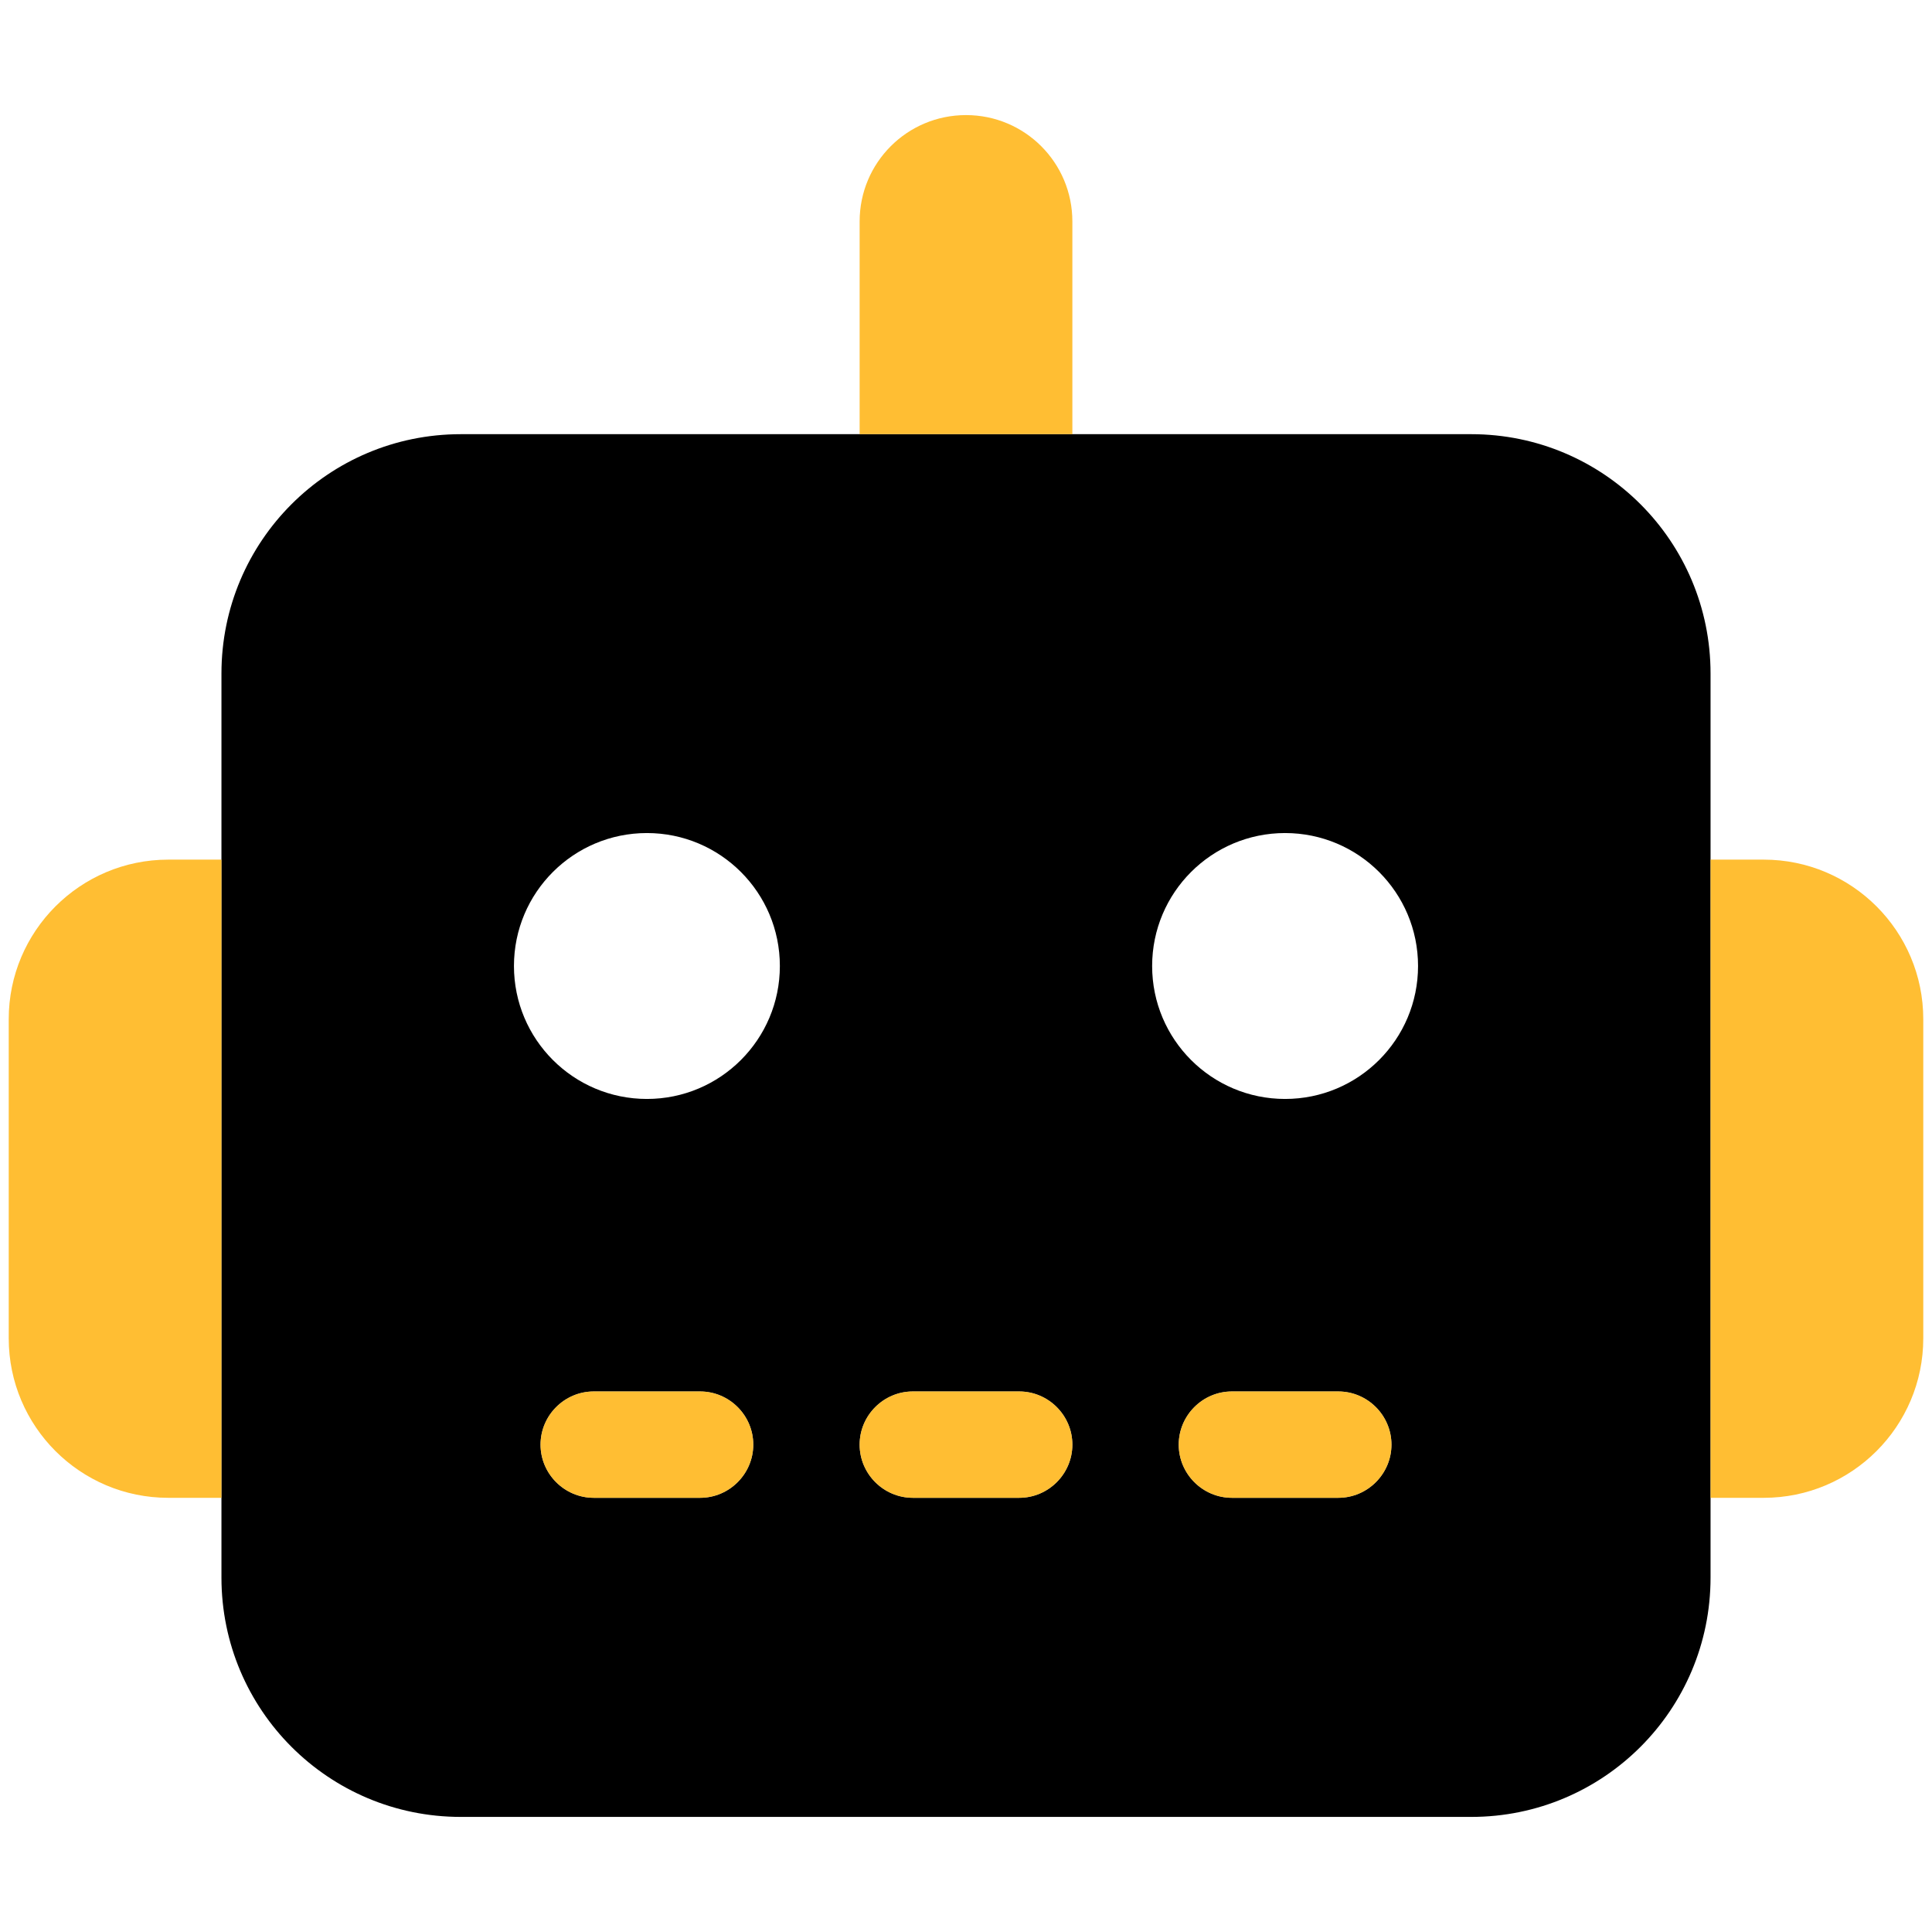
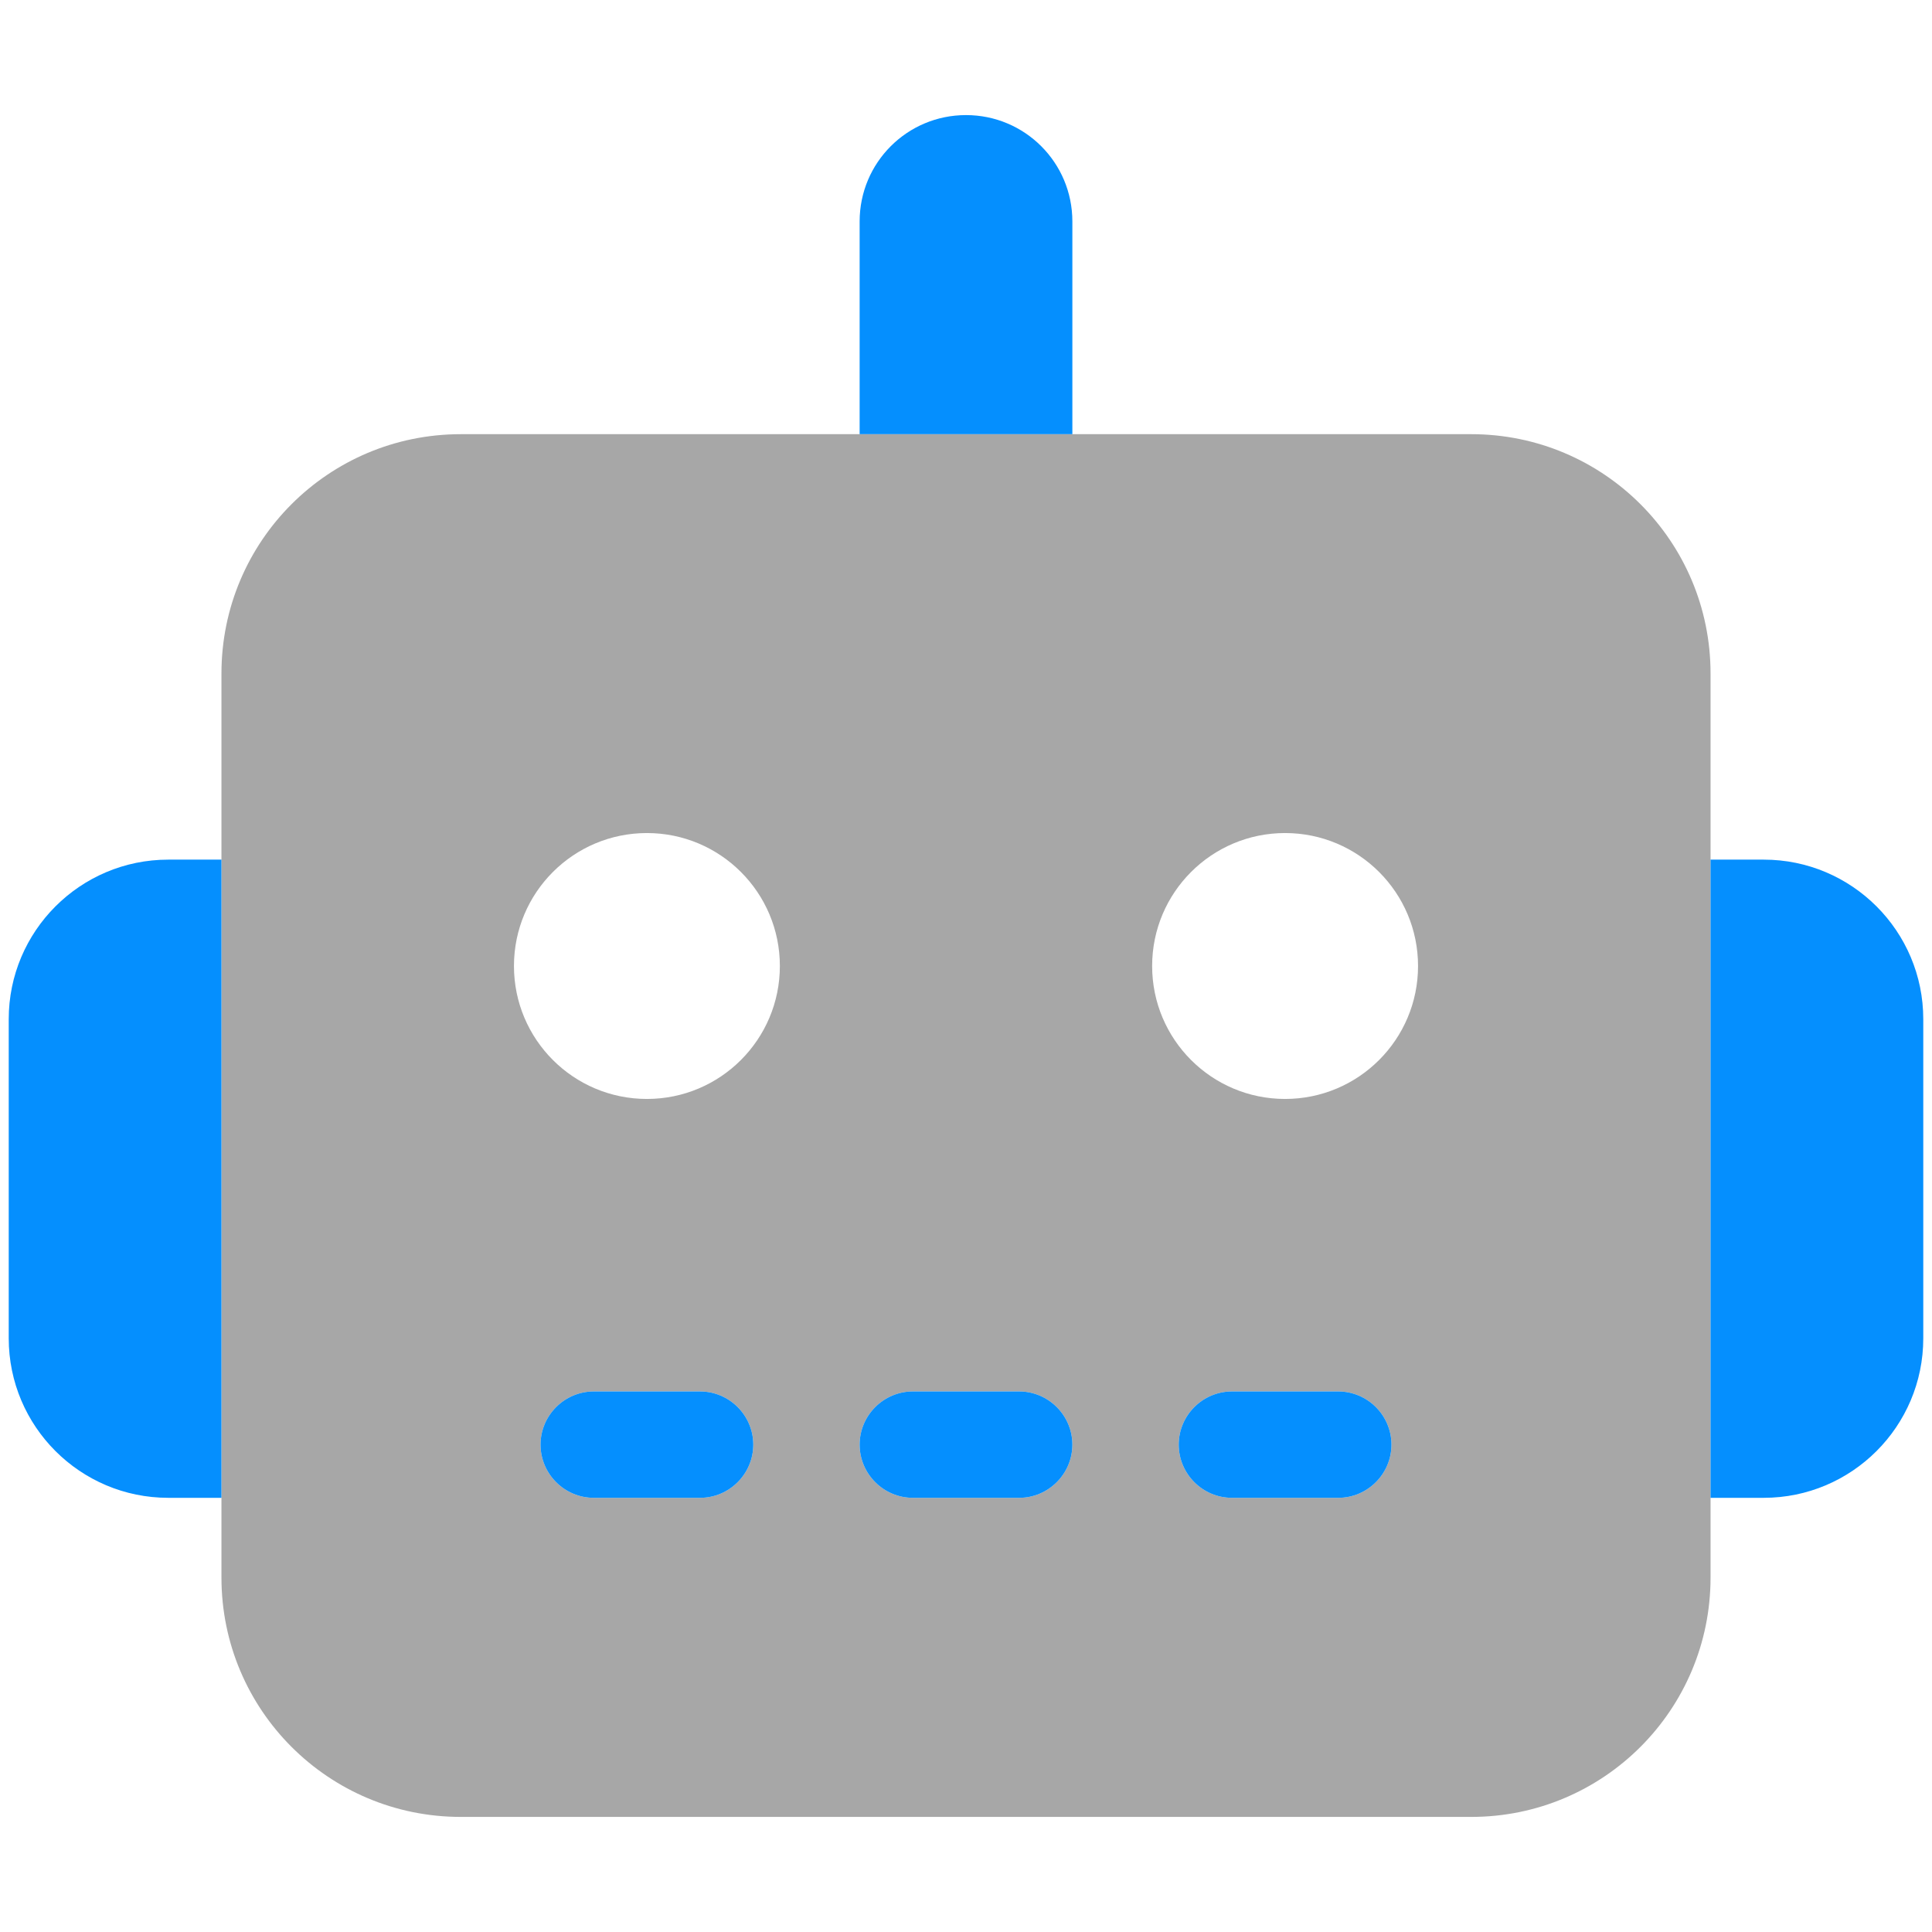
<svg xmlns="http://www.w3.org/2000/svg" height="512" viewBox="0 0 512 512" width="512">
  <path d="m0 0h512v512h-512z" fill="none" />
-   <path d="m122.109 115.062c-35.058 0-63.422 28.364-63.422 63.422v239.594c0 35.058 28.364 63.422 63.422 63.422h267.782c35.058 0 63.421-28.364 63.421-63.422v-239.594c0-35.058-28.363-63.422-63.421-63.422zm35.235 253.688h28.187c7.752 0 14.094 6.342 14.094 14.094 0 7.751-6.342 14.094-14.094 14.094h-28.187c-7.752 0-14.094-6.343-14.094-14.094 0-7.752 6.342-14.094 14.094-14.094zm84.562 0h28.188c7.751 0 14.094 6.342 14.094 14.094 0 7.751-6.343 14.094-14.094 14.094h-28.188c-7.751 0-14.094-6.343-14.094-14.094 0-7.752 6.343-14.094 14.094-14.094zm84.563 0h28.187c7.752 0 14.094 6.342 14.094 14.094 0 7.751-6.342 14.094-14.094 14.094h-28.187c-7.752 0-14.094-6.343-14.094-14.094 0-7.752 6.342-14.094 14.094-14.094zm-190.266-112.75c0-19.459 15.775-35.234 35.235-35.234 19.459 0 35.234 15.775 35.234 35.234s-15.775 35.234-35.234 35.234c-19.46 0-35.235-15.775-35.235-35.234zm204.359-35.234c19.46 0 35.235 15.775 35.235 35.234s-15.775 35.234-35.235 35.234c-19.459 0-35.234-15.775-35.234-35.234s15.775-35.234 35.234-35.234z" />
-   <path d="m256 30.5c-15.591 0-28.188 12.596-28.188 28.187v56.375h56.376v-56.375c0-15.591-12.597-28.187-28.188-28.187zm-112.75 352.344c0 7.751 6.342 14.094 14.094 14.094h28.187c7.752 0 14.094-6.343 14.094-14.094 0-7.752-6.342-14.094-14.094-14.094h-28.187c-7.752 0-14.094 6.342-14.094 14.094zm84.562 0c0 7.751 6.343 14.094 14.094 14.094h28.188c7.751 0 14.094-6.343 14.094-14.094 0-7.752-6.343-14.094-14.094-14.094h-28.188c-7.751 0-14.094 6.342-14.094 14.094zm84.563 0c0 7.751 6.342 14.094 14.094 14.094h28.187c7.752 0 14.094-6.343 14.094-14.094 0-7.752-6.342-14.094-14.094-14.094h-28.187c-7.752 0-14.094 6.342-14.094 14.094zm-267.781-155.032c-23.343 0-42.282 18.939-42.282 42.282v84.562c0 23.343 18.939 42.282 42.282 42.282h14.093v-169.126zm422.812 0h-14.094v169.126h14.094c23.343 0 42.282-18.939 42.282-42.282v-84.562c0-23.343-18.939-42.282-42.282-42.282z" fill="#ffae00" opacity=".8" />
+   <path d="m122.109 115.062c-35.058 0-63.421 28.364-63.421 63.422v239.594c0 35.058 28.363 63.422 63.421 63.422h267.783c35.057 0 63.42-28.364 63.42-63.422v-239.594c0-35.058-28.363-63.422-63.42-63.422zm35.235 253.688h28.187c7.752 0 14.095 6.342 14.095 14.094 0 7.751-6.343 14.094-14.095 14.094h-28.187c-7.752 0-14.093-6.343-14.093-14.094 0-7.752 6.341-14.094 14.093-14.094zm84.562 0h28.189c7.75 0 14.094 6.342 14.094 14.094 0 7.751-6.344 14.094-14.094 14.094h-28.189c-7.75 0-14.094-6.343-14.094-14.094 0-7.752 6.344-14.094 14.094-14.094zm84.564 0h28.186c7.753 0 14.094 6.342 14.094 14.094 0 7.751-6.341 14.094-14.094 14.094h-28.186c-7.753 0-14.095-6.343-14.095-14.094 0-7.752 6.342-14.094 14.095-14.094zm-190.266-112.75c0-19.459 15.775-35.234 35.235-35.234 19.459 0 35.234 15.775 35.234 35.234s-15.775 35.234-35.234 35.234c-19.46 0-35.235-15.775-35.235-35.234zm204.358-35.234c19.46 0 35.235 15.775 35.235 35.234s-15.775 35.234-35.235 35.234c-19.459 0-35.234-15.775-35.234-35.234s15.775-35.234 35.234-35.234z" fill="#a7a7a7" />
+   <path d="m256 30.5c-15.591 0-28.188 12.596-28.188 28.187v56.375h56.376v-56.375c0-15.591-12.597-28.187-28.188-28.187zm-112.75 352.344c0 7.751 6.342 14.094 14.094 14.094h28.187c7.752 0 14.094-6.343 14.094-14.094 0-7.752-6.342-14.094-14.094-14.094h-28.187c-7.752 0-14.094 6.342-14.094 14.094zm84.562 0c0 7.751 6.343 14.094 14.094 14.094h28.188c7.751 0 14.094-6.343 14.094-14.094 0-7.752-6.343-14.094-14.094-14.094h-28.188c-7.751 0-14.094 6.342-14.094 14.094zm84.563 0c0 7.751 6.342 14.094 14.094 14.094h28.187c7.752 0 14.094-6.343 14.094-14.094 0-7.752-6.342-14.094-14.094-14.094h-28.187c-7.752 0-14.094 6.342-14.094 14.094zm-267.781-155.032c-23.343 0-42.282 18.939-42.282 42.282v84.562c0 23.343 18.939 42.282 42.282 42.282h14.093v-169.126zm422.812 0h-14.094v169.126h14.094c23.343 0 42.282-18.939 42.282-42.282v-84.562c0-23.343-18.939-42.282-42.282-42.282z" fill="#058ffe" />
</svg>
